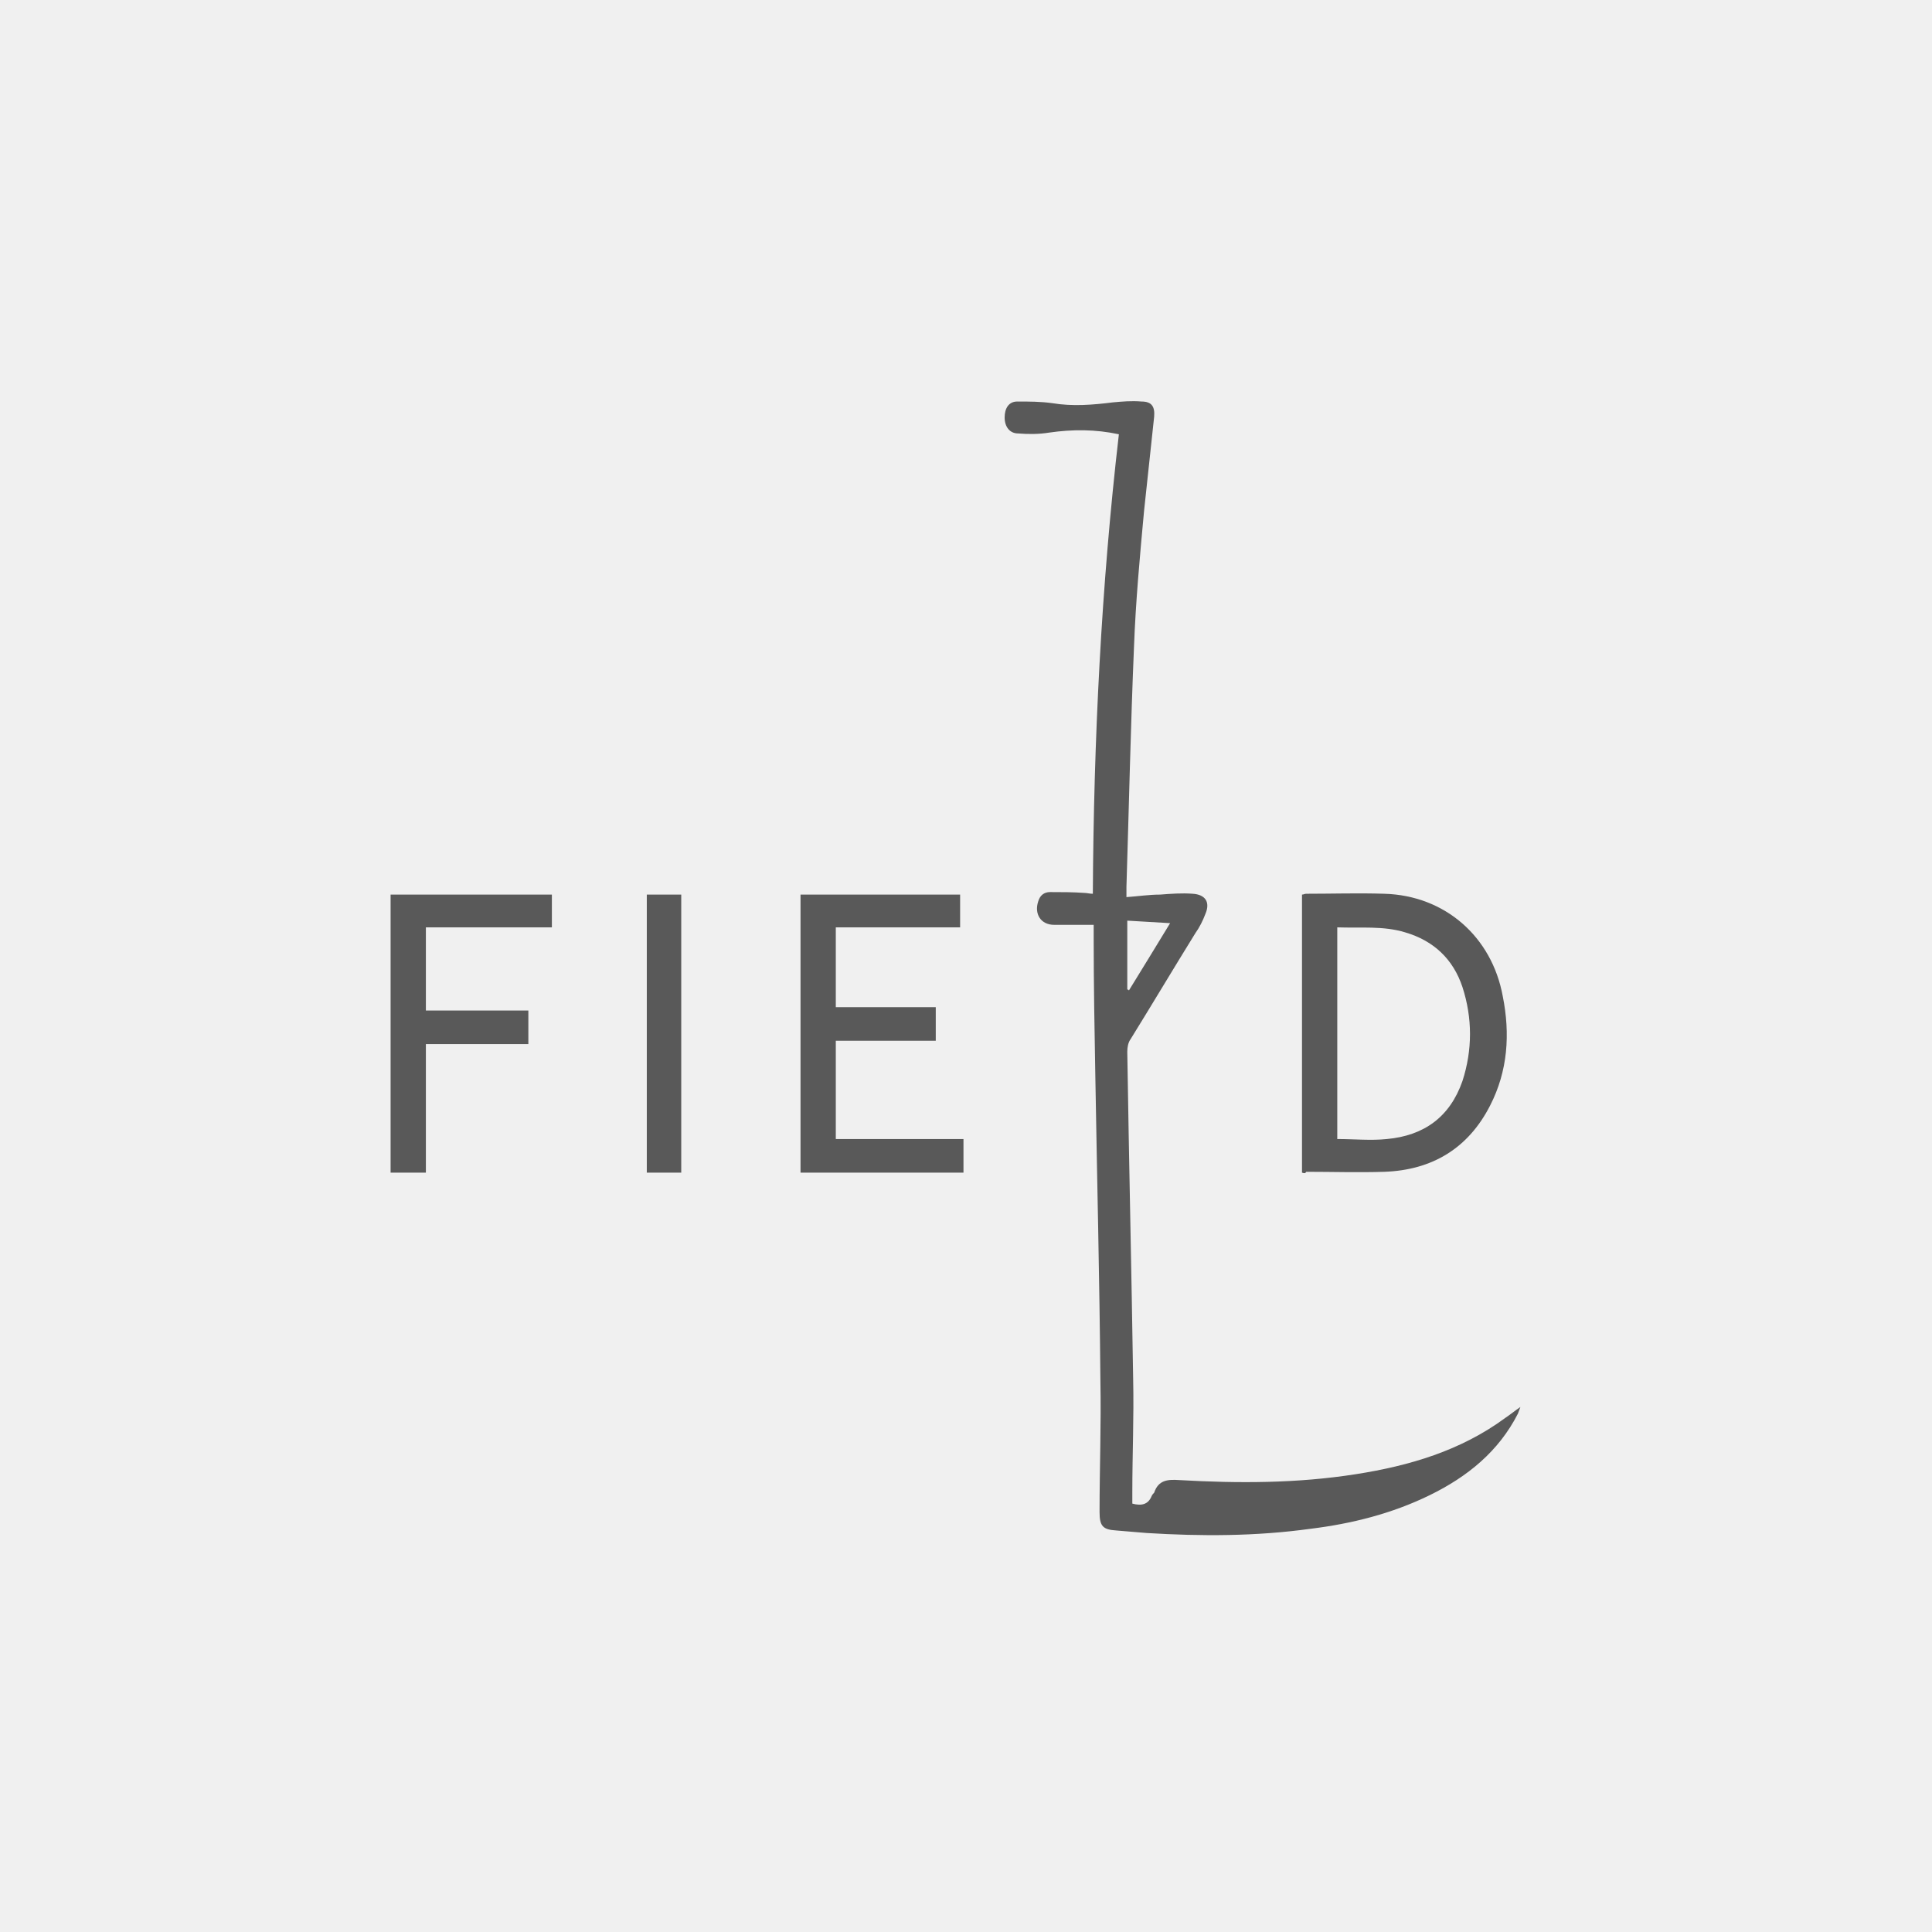
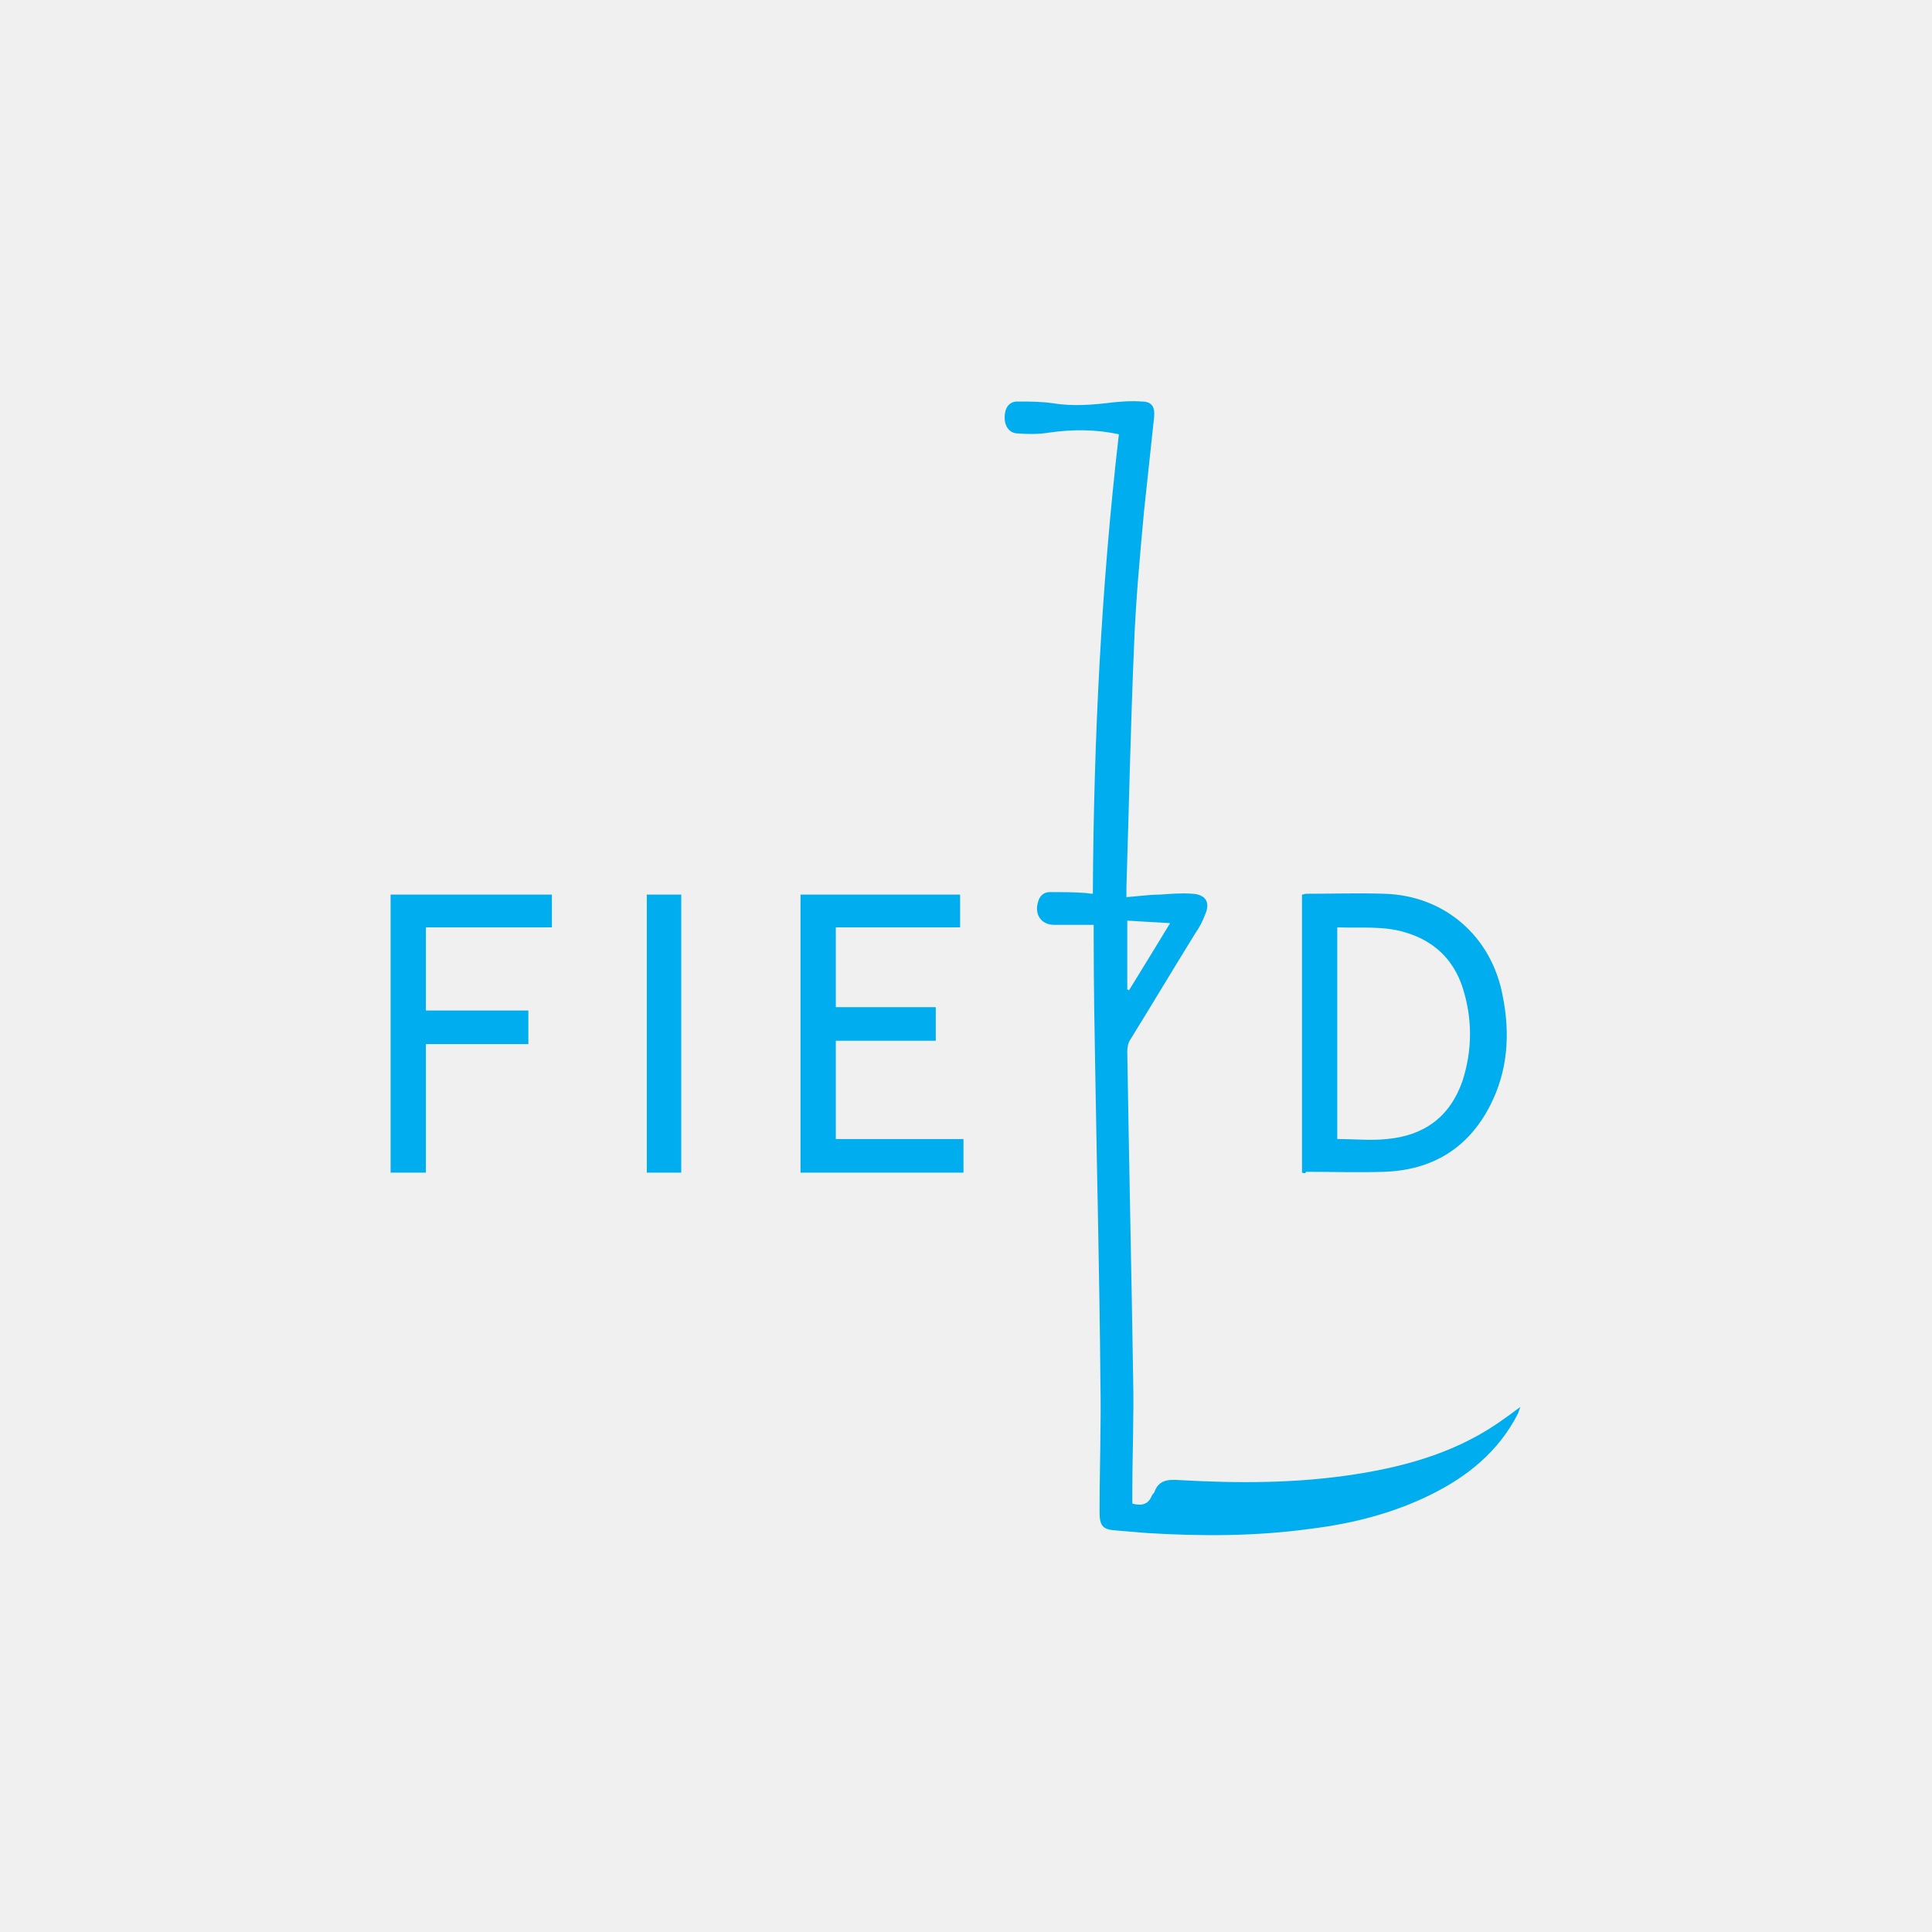
<svg xmlns="http://www.w3.org/2000/svg" width="230" height="230" viewBox="0 0 230 230" fill="none">
-   <path d="M130.2 110.1H125.5C123.9 110.1 123.1 108.8 123.6 107.3C123.8 106.6 124.3 106.2 125 106.2C126.4 106.2 127.7 106.2 129.1 106.3C129.4 106.3 129.7 106.4 130.1 106.4C130.2 88.1 131.1 69.8 133.2 51.7C130.4 51.1 127.7 51.1 124.9 51.5C123.7 51.7 122.4 51.7 121.2 51.6C120.2 51.6 119.6 50.8 119.6 49.7C119.6 48.6 120.1 47.8 121.1 47.8C122.5 47.8 123.9 47.8 125.3 48C127.7 48.4 130.1 48.2 132.5 47.9C133.6 47.8 134.7 47.7 135.9 47.8C137.1 47.8 137.5 48.4 137.4 49.6C137 53.3 136.6 57.1 136.2 60.8C135.7 66.2 135.2 71.6 135 77C134.6 86.5 134.4 96 134.1 105.6V106.8C135.5 106.7 136.8 106.5 138.1 106.5C139.4 106.4 140.7 106.3 142 106.4C143.5 106.5 144.1 107.4 143.5 108.8C143.2 109.6 142.8 110.4 142.3 111.1C139.7 115.3 137.2 119.5 134.6 123.7C134.3 124.1 134.2 124.7 134.2 125.2C134.4 138.2 134.7 151.2 134.9 164.2C135 168.7 134.8 173.2 134.8 177.6V179C135.9 179.3 136.7 179.1 137.1 178.1C137.2 177.9 137.3 177.8 137.4 177.7C137.9 176.2 139 176.1 140.4 176.2C147.4 176.6 154.4 176.6 161.4 175.5C167.8 174.5 173.9 172.7 179.2 168.8C179.8 168.4 180.4 167.9 181 167.5C180.9 167.8 180.8 168 180.7 168.3C178.4 172.8 174.7 175.8 170.2 178C165.7 180.2 160.9 181.4 156 182C149.5 182.9 143 182.9 136.5 182.5L132.9 182.2C131.3 182.1 130.9 181.7 130.9 180C130.9 174.8 131.1 169.6 131 164.4C130.9 152.4 130.6 140.3 130.4 128.3C130.3 122.8 130.2 117.2 130.2 111.7V110.1ZM134.2 117.8C134.3 117.8 134.3 117.8 134.4 117.9C136 115.3 137.6 112.7 139.3 109.9C137.5 109.8 135.9 109.7 134.2 109.6V117.8Z" fill="#595959" />
-   <path d="M155 139.6V106.5C155.2 106.5 155.3 106.4 155.5 106.4C158.6 106.4 161.7 106.3 164.8 106.4C172 106.6 177.6 111.5 178.9 118.6C179.8 123.1 179.5 127.5 177.4 131.6C174.8 136.7 170.5 139.3 164.8 139.5C161.7 139.6 158.6 139.5 155.5 139.5C155.4 139.7 155.3 139.7 155 139.6ZM159.2 110.4V135.6C161.2 135.6 163.2 135.8 165.1 135.6C169.5 135.2 172.6 133 174.1 128.7C175.3 125 175.3 121.2 174.1 117.5C173 114.2 170.7 112 167.3 111C164.7 110.2 162 110.5 159.2 110.4ZM95.3 106.5H114.3V110.4H99.5V119.9H111.4V123.9H99.5V135.6H114.7V139.6H95.3V106.5ZM65.7 106.5V110.4H50.7V120.3H62.9V124.3H50.7V139.6H46.5V106.5H65.7ZM77 106.5H81.1V139.6H77V106.5Z" fill="#595959" />
+   <g clip-path="url(#clip0_298_8546)">
+     <path d="M130.2 110.1H125.5C123.9 110.1 123.1 108.8 123.6 107.3C123.8 106.6 124.3 106.2 125 106.2C126.4 106.2 127.7 106.2 129.1 106.3C129.4 106.3 129.7 106.4 130.1 106.4C130.2 88.1 131.1 69.8 133.2 51.7C130.4 51.1 127.7 51.1 124.9 51.5C123.7 51.7 122.4 51.7 121.2 51.6C120.2 51.6 119.6 50.8 119.6 49.7C119.6 48.6 120.1 47.8 121.1 47.8C122.5 47.8 123.9 47.8 125.3 48C127.7 48.4 130.1 48.2 132.5 47.9C133.6 47.8 134.7 47.7 135.9 47.8C137.1 47.8 137.5 48.4 137.4 49.6C137 53.3 136.6 57.1 136.2 60.8C135.7 66.2 135.2 71.6 135 77C134.6 86.5 134.4 96 134.1 105.6V106.8C135.5 106.7 136.8 106.5 138.1 106.5C139.4 106.4 140.7 106.3 142 106.4C143.5 106.5 144.1 107.4 143.5 108.8C143.2 109.6 142.8 110.4 142.3 111.1C139.7 115.3 137.2 119.5 134.6 123.7C134.3 124.1 134.2 124.7 134.2 125.2C134.4 138.2 134.7 151.2 134.9 164.2C135 168.7 134.8 173.2 134.8 177.6V179C135.9 179.3 136.7 179.1 137.1 178.1C137.2 177.9 137.3 177.8 137.4 177.7C137.9 176.2 139 176.1 140.4 176.2C147.4 176.6 154.4 176.6 161.4 175.5C167.8 174.5 173.9 172.7 179.2 168.8C179.8 168.4 180.4 167.9 181 167.5C180.9 167.8 180.8 168 180.7 168.3C178.4 172.8 174.7 175.8 170.2 178C165.7 180.2 160.9 181.4 156 182C149.5 182.9 143 182.9 136.5 182.5L132.9 182.2C131.3 182.1 130.9 181.7 130.9 180C130.9 174.8 131.1 169.6 131 164.4C130.9 152.4 130.6 140.3 130.4 128.3C130.3 122.8 130.2 117.2 130.2 111.7V110.1ZM134.2 117.8C134.3 117.8 134.3 117.8 134.4 117.9C136 115.3 137.6 112.7 139.3 109.9C137.5 109.8 135.9 109.7 134.2 109.6V117.8Z" fill="#00ADEE" />
+     <path d="M155 139.6V106.5C155.2 106.5 155.3 106.4 155.5 106.4C158.6 106.4 161.7 106.3 164.8 106.4C172 106.6 177.6 111.5 178.9 118.6C179.8 123.1 179.5 127.5 177.4 131.6C174.8 136.7 170.5 139.3 164.8 139.5C161.7 139.6 158.6 139.5 155.5 139.5C155.4 139.7 155.3 139.7 155 139.6ZM159.2 110.4V135.6C161.2 135.6 163.2 135.8 165.1 135.6C169.5 135.2 172.6 133 174.1 128.7C175.3 125 175.3 121.2 174.1 117.5C173 114.2 170.7 112 167.3 111C164.7 110.2 162 110.5 159.2 110.4ZM95.3 106.5H114.3V110.4H99.5V119.9H111.4V123.9H99.5V135.6H114.7V139.6H95.3V106.5ZM65.7 106.5V110.4H50.7V120.3H62.9V124.3H50.7V139.6H46.5V106.5H65.7ZM77 106.5H81.1V139.6H77V106.5Z" fill="#00ADEE" />
+   </g>
+   <defs>
+     <clipPath id="clip0_298_8546">
+       <rect width="230" height="230" fill="white" />
+     </clipPath>
+   </defs>
</svg>
